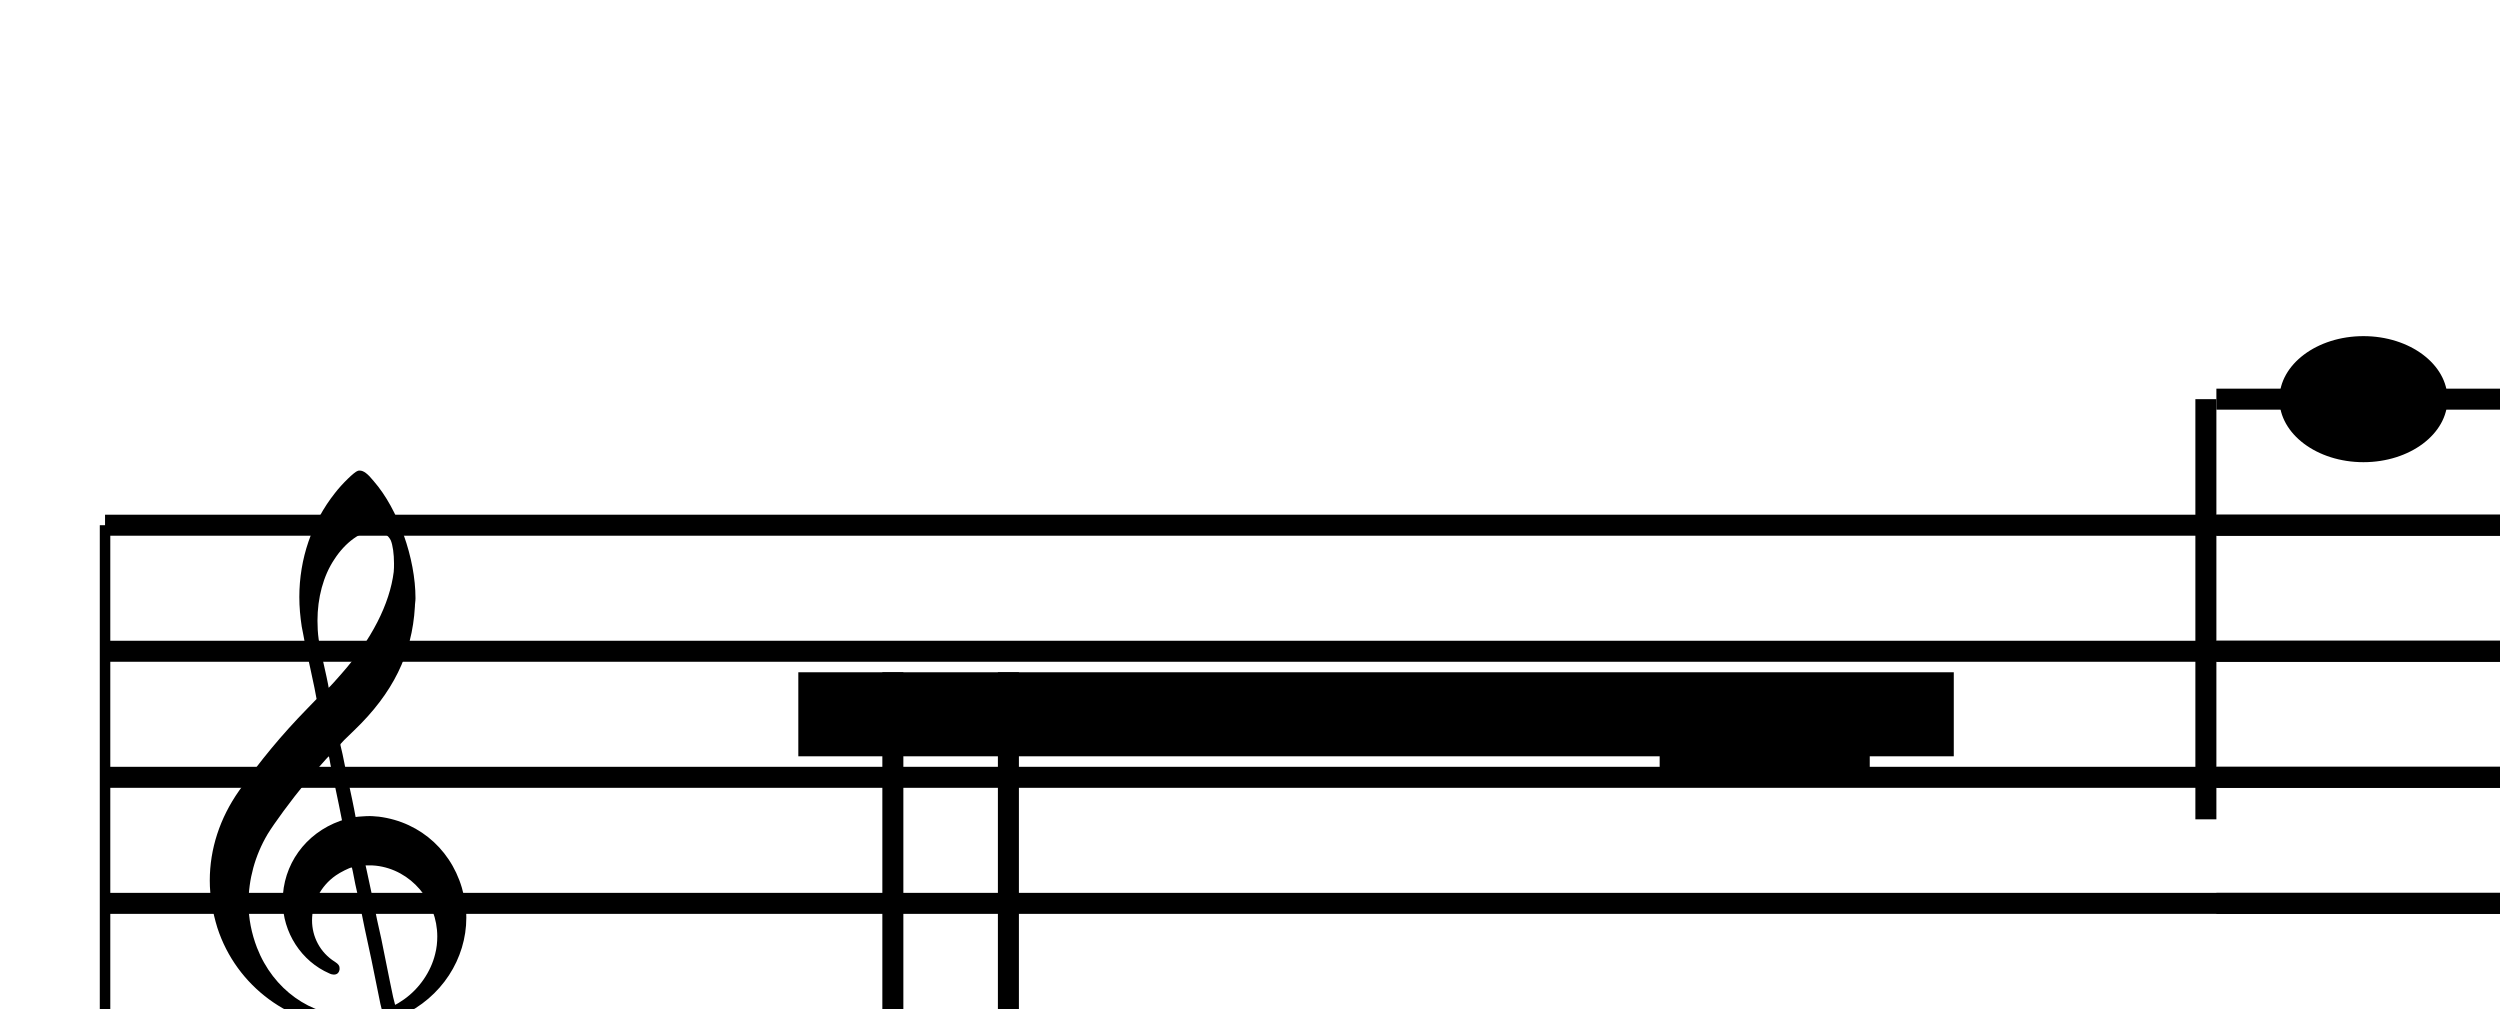
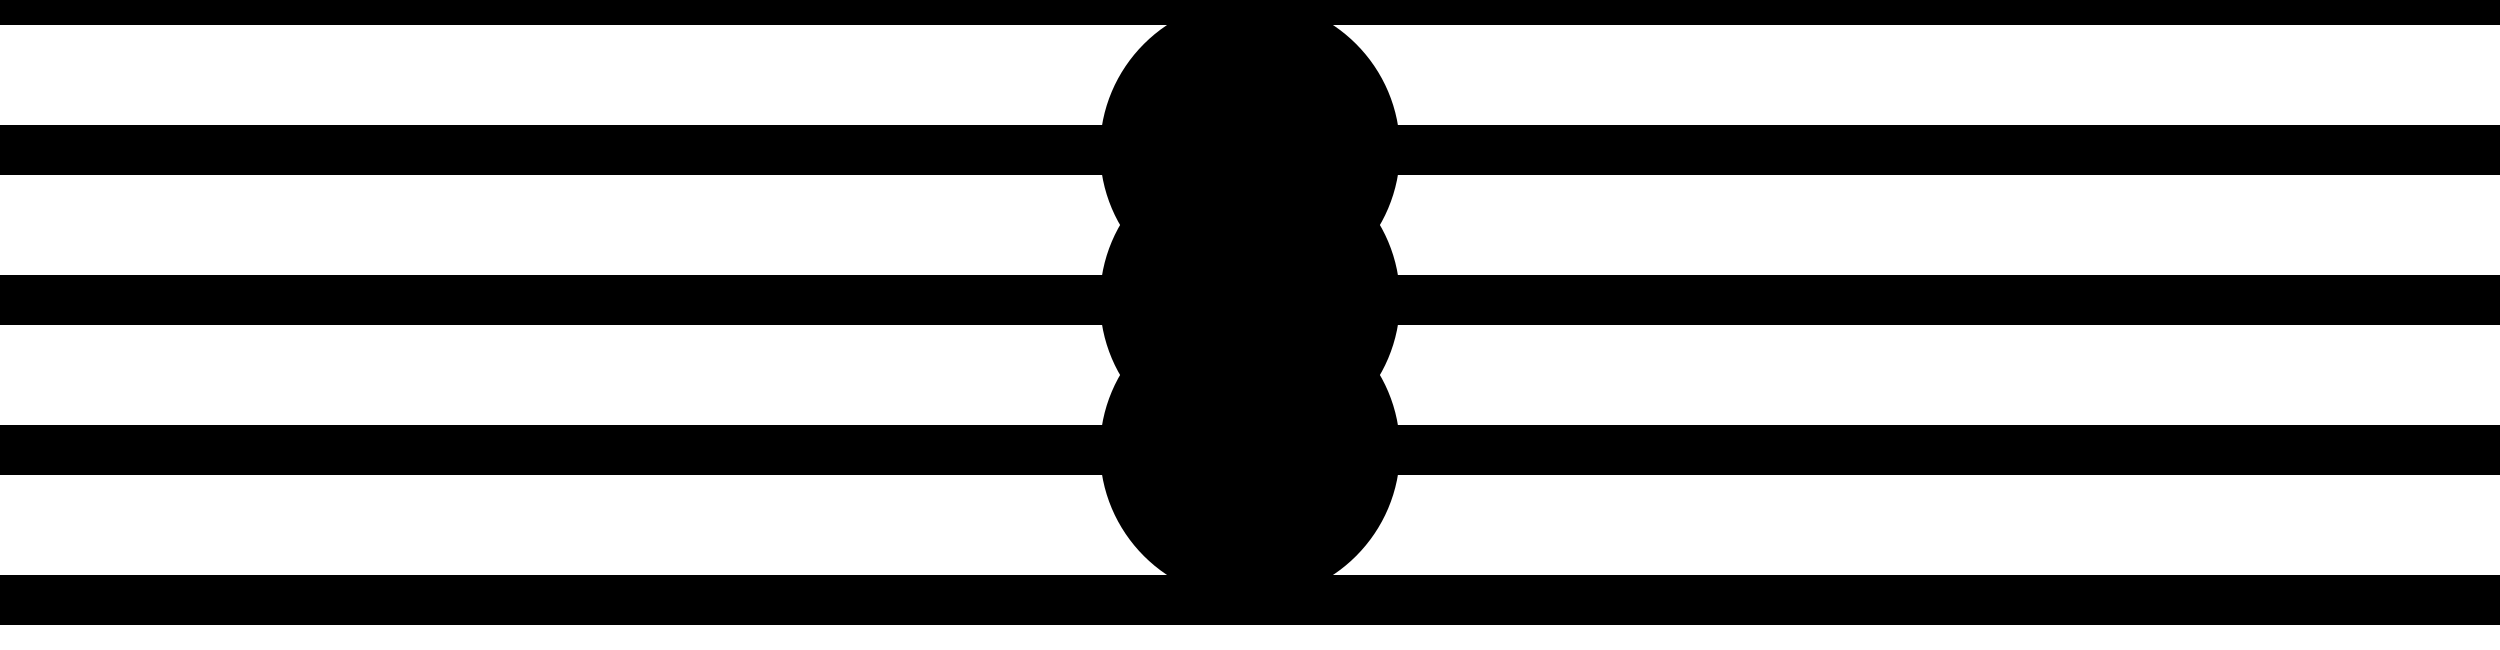
<svg xmlns="http://www.w3.org/2000/svg">
-   <path d="M20 99M34.054 55.829C34.112 55.8,34.17 55.8,34.256 55.8C34.602 55.8,35.005 56.088,35.581 56.808C37.914 59.486,39.555 64.152,39.555 67.954C39.555 68.242,39.498 68.472,39.498 68.76C39.238 73.282,37.395 76.997,33.738 80.51L32.758 81.461L32.413 81.835L32.413 81.95L32.614 82.814L32.931 84.37L33.248 85.81C33.68 87.768,33.853 88.776,33.853 88.776C33.853 88.776,33.853 88.776,33.853 88.776C33.853 88.776,33.968 88.776,34.112 88.747C34.256 88.747,34.717 88.69,35.206 88.69C35.552 88.69,35.898 88.747,36.07 88.747C40.131 89.266,43.27 92.174,44.163 96.264C44.336 96.926,44.394 97.646,44.394 98.366C44.394 102.254,42.061 105.97,38.173 107.726C37.942 107.87,37.856 107.899,37.856 107.899L37.856 107.928C37.856 107.928,38.029 108.59,38.173 109.339L38.605 111.528L39.008 113.285C39.238 114.408,39.354 115.214,39.354 115.934C39.354 116.568,39.267 117.144,39.123 117.806C38.144 121.81,34.659 124.2,31.03 124.2C29.245 124.2,27.402 123.624,25.789 122.328C24.349 121.118,23.715 120.024,23.715 118.584C23.715 116.05,25.76 114.264,27.891 114.264C28.64 114.264,29.389 114.494,30.109 114.926C31.318 115.762,31.866 117.029,31.866 118.267C31.866 120.168,30.541 122.04,28.266 122.184L28.035 122.184L28.208 122.299C29.158 122.702,30.109 122.904,31.03 122.904C33.363 122.904,35.552 121.723,36.877 119.678C37.626 118.526,38.029 117.173,38.029 115.819C38.029 115.301,37.942 114.782,37.827 114.206C37.827 114.149,37.741 113.688,37.626 113.256C36.992 110.146,36.618 108.331,36.618 108.331C36.618 108.331,36.618 108.331,36.618 108.331C36.56 108.331,36.445 108.331,36.358 108.389C36.07 108.446,35.466 108.59,35.206 108.619C34.573 108.706,33.968 108.734,33.392 108.734C27.747 108.734,22.506 104.933,20.691 99.317C20.23 97.819,19.971 96.322,19.971 94.824C19.971 91.829,20.922 88.891,22.765 86.27C24.781 83.419,26.797 80.971,29.274 78.437L30.138 77.544L29.936 76.478L29.562 74.722L29.072 72.475C28.928 71.64,28.755 70.834,28.726 70.661C28.582 69.71,28.496 68.789,28.496 67.838C28.496 64.21,29.677 60.725,31.894 57.931C32.557 57.067,33.738 55.915,34.054 55.829M35.811 61.531C35.754 61.531,35.667 61.531,35.581 61.531C34.4 61.531,32.874 62.626,31.837 64.238C30.771 65.822,30.224 67.925,30.224 70.085C30.224 70.661,30.253 71.266,30.339 71.87C30.426 72.302,30.454 72.59,30.685 73.627L31.088 75.442C31.203 75.989,31.29 76.421,31.29 76.478L31.29 76.478C31.318 76.478,32.211 75.499,32.499 75.154C35.379 71.899,37.107 68.472,37.482 65.448C37.51 65.16,37.51 64.93,37.51 64.642C37.51 63.749,37.395 62.885,37.194 62.424C36.963 61.963,36.445 61.589,35.811 61.531M31.462 83.794C31.405 83.39,31.318 83.074,31.318 83.016C31.318 83.016,31.318 83.016,31.29 83.016C31.232 83.016,29.994 84.456,29.13 85.464C27.661 87.25,26.106 89.381,25.472 90.418C24.262 92.462,23.658 94.738,23.658 96.984C23.658 98.453,23.946 99.864,24.464 101.218C26.019 105.221,29.59 107.726,33.478 107.726C33.939 107.726,34.458 107.698,34.947 107.611C35.581 107.496,36.358 107.266,36.358 107.179L36.358 107.179C36.358 107.179,36.301 106.891,36.214 106.574L35.379 102.456L34.717 99.374L34.285 97.243L33.824 95.17C33.594 93.931,33.507 93.614,33.507 93.614C33.507 93.614,33.507 93.586,33.478 93.586C33.306 93.586,32.384 94.046,31.981 94.334C30.483 95.371,29.706 97.013,29.706 98.626C29.706 100.152,30.454 101.678,31.894 102.571C32.211 102.773,32.326 102.946,32.326 103.147C32.326 103.176,32.326 103.262,32.326 103.291C32.269 103.637,32.067 103.781,31.779 103.781C31.664 103.781,31.52 103.752,31.347 103.666C28.698 102.514,26.912 99.778,26.912 96.782L26.912 96.782C26.912 93.326,29.072 90.331,32.384 89.15L32.557 89.093L32.269 87.653L31.462 83.794M35.782 93.413C35.552 93.384,35.322 93.384,35.149 93.384C35.091 93.384,35.005 93.384,34.947 93.384L34.803 93.384L34.918 93.902L35.523 96.725L35.898 98.568L36.301 100.382L37.107 104.386L37.424 105.912C37.539 106.315,37.597 106.661,37.626 106.661C37.626 106.661,37.626 106.661,37.626 106.661C37.654 106.661,38.144 106.373,38.461 106.142C39.93 105.106,41.024 103.493,41.427 101.822C41.571 101.275,41.629 100.699,41.629 100.152C41.629 96.811,39.152 93.787,35.782 93.413" transform="translate(0, -11)" />
-   <line stroke="black" stroke-width="2" x1="72" x2="100" y1="98" y2="98" />
-   <line stroke="black" stroke-width="2" x1="72" x2="100" y1="110" y2="110" />
-   <line stroke="black" stroke-width="2" x1="72" x2="100" y1="122" y2="122" />
-   <ellipse cx="86" cy="122" fill="black" rx="8" ry="6" />
-   <line fill="none" stroke="black" stroke-width="2" x1="85" x2="85" y1="122" y2="64" />
-   <line fill="none" stroke="black" stroke-width="2" x1="96" x2="96" y1="116" y2="64" />
-   <line fill="none" stroke="black" stroke-width="8" x1="76" x2="186" y1="68" y2="68" />
-   <line stroke="black" stroke-width="2" x1="72" x2="100" y1="98" y2="98" />
-   <line stroke="black" stroke-width="2" x1="72" x2="100" y1="110" y2="110" />
-   <ellipse cx="86" cy="116" fill="black" rx="8" ry="6" />
-   <line stroke="black" stroke-width="2" x1="72" x2="100" y1="98" y2="98" />
-   <line stroke="black" stroke-width="2" x1="72" x2="100" y1="110" y2="110" />
-   <ellipse cx="102" cy="110" fill="black" rx="8" ry="6" />
-   <line stroke="black" stroke-width="2" x1="72" x2="100" y1="98" y2="98" />
-   <ellipse cx="86" cy="104" fill="black" rx="8" ry="6" />
-   <rect height="6" width="20" x="158" y="68" />
-   <line stroke="black" stroke-width="2" x1="211" x2="239" y1="98" y2="98" />
-   <line stroke="black" stroke-width="2" x1="211" x2="239" y1="86" y2="86" />
-   <line stroke="black" stroke-width="2" x1="211" x2="239" y1="74" y2="74" />
-   <line stroke="black" stroke-width="2" x1="211" x2="239" y1="62" y2="62" />
-   <line stroke="black" stroke-width="2" x1="211" x2="239" y1="50" y2="50" />
-   <line stroke="black" stroke-width="2" x1="211" x2="239" y1="38" y2="38" />
-   <ellipse cx="225" cy="38" fill="black" rx="8" ry="6" />
-   <line stroke="black" stroke-width="2" x1="210" x2="210" y1="78" y2="38" />
-   <line stroke="#000" stroke-width="2" x1="10" x2="247" y1="50" y2="50" />
-   <line stroke="#000" stroke-width="2" x1="10" x2="247" y1="62" y2="62" />
-   <line stroke="#000" stroke-width="2" x1="10" x2="247" y1="74" y2="74" />
-   <line stroke="#000" stroke-width="2" x1="10" x2="247" y1="86" y2="86" />
-   <line stroke="#000" stroke-width="2" x1="10" x2="247" y1="98" y2="98" />
-   <line stroke="#000" x1="10" x2="10" y1="50" y2="98" />
-   <line stroke="#000" x1="247" x2="247" y1="50" y2="98" />
+   <ellipse cx="50" cy="6" rx="6" ry="6" />
+   <ellipse cx="50" cy="12" rx="6" ry="6" />
+   <ellipse cx="50" cy="18" rx="6" ry="6" />
+   <line stroke="#000" stroke-width="2" x1="0" x2="100" y1="0" y2="0" />
+   <line stroke="#000" stroke-width="2" x1="0" x2="100" y1="6" y2="6" />
+   <line stroke="#000" stroke-width="2" x1="0" x2="100" y1="12" y2="12" />
+   <line stroke="#000" stroke-width="2" x1="0" x2="100" y1="18" y2="18" />
+   <line stroke="#000" stroke-width="2" x1="0" x2="100" y1="24" y2="24" />
</svg>
